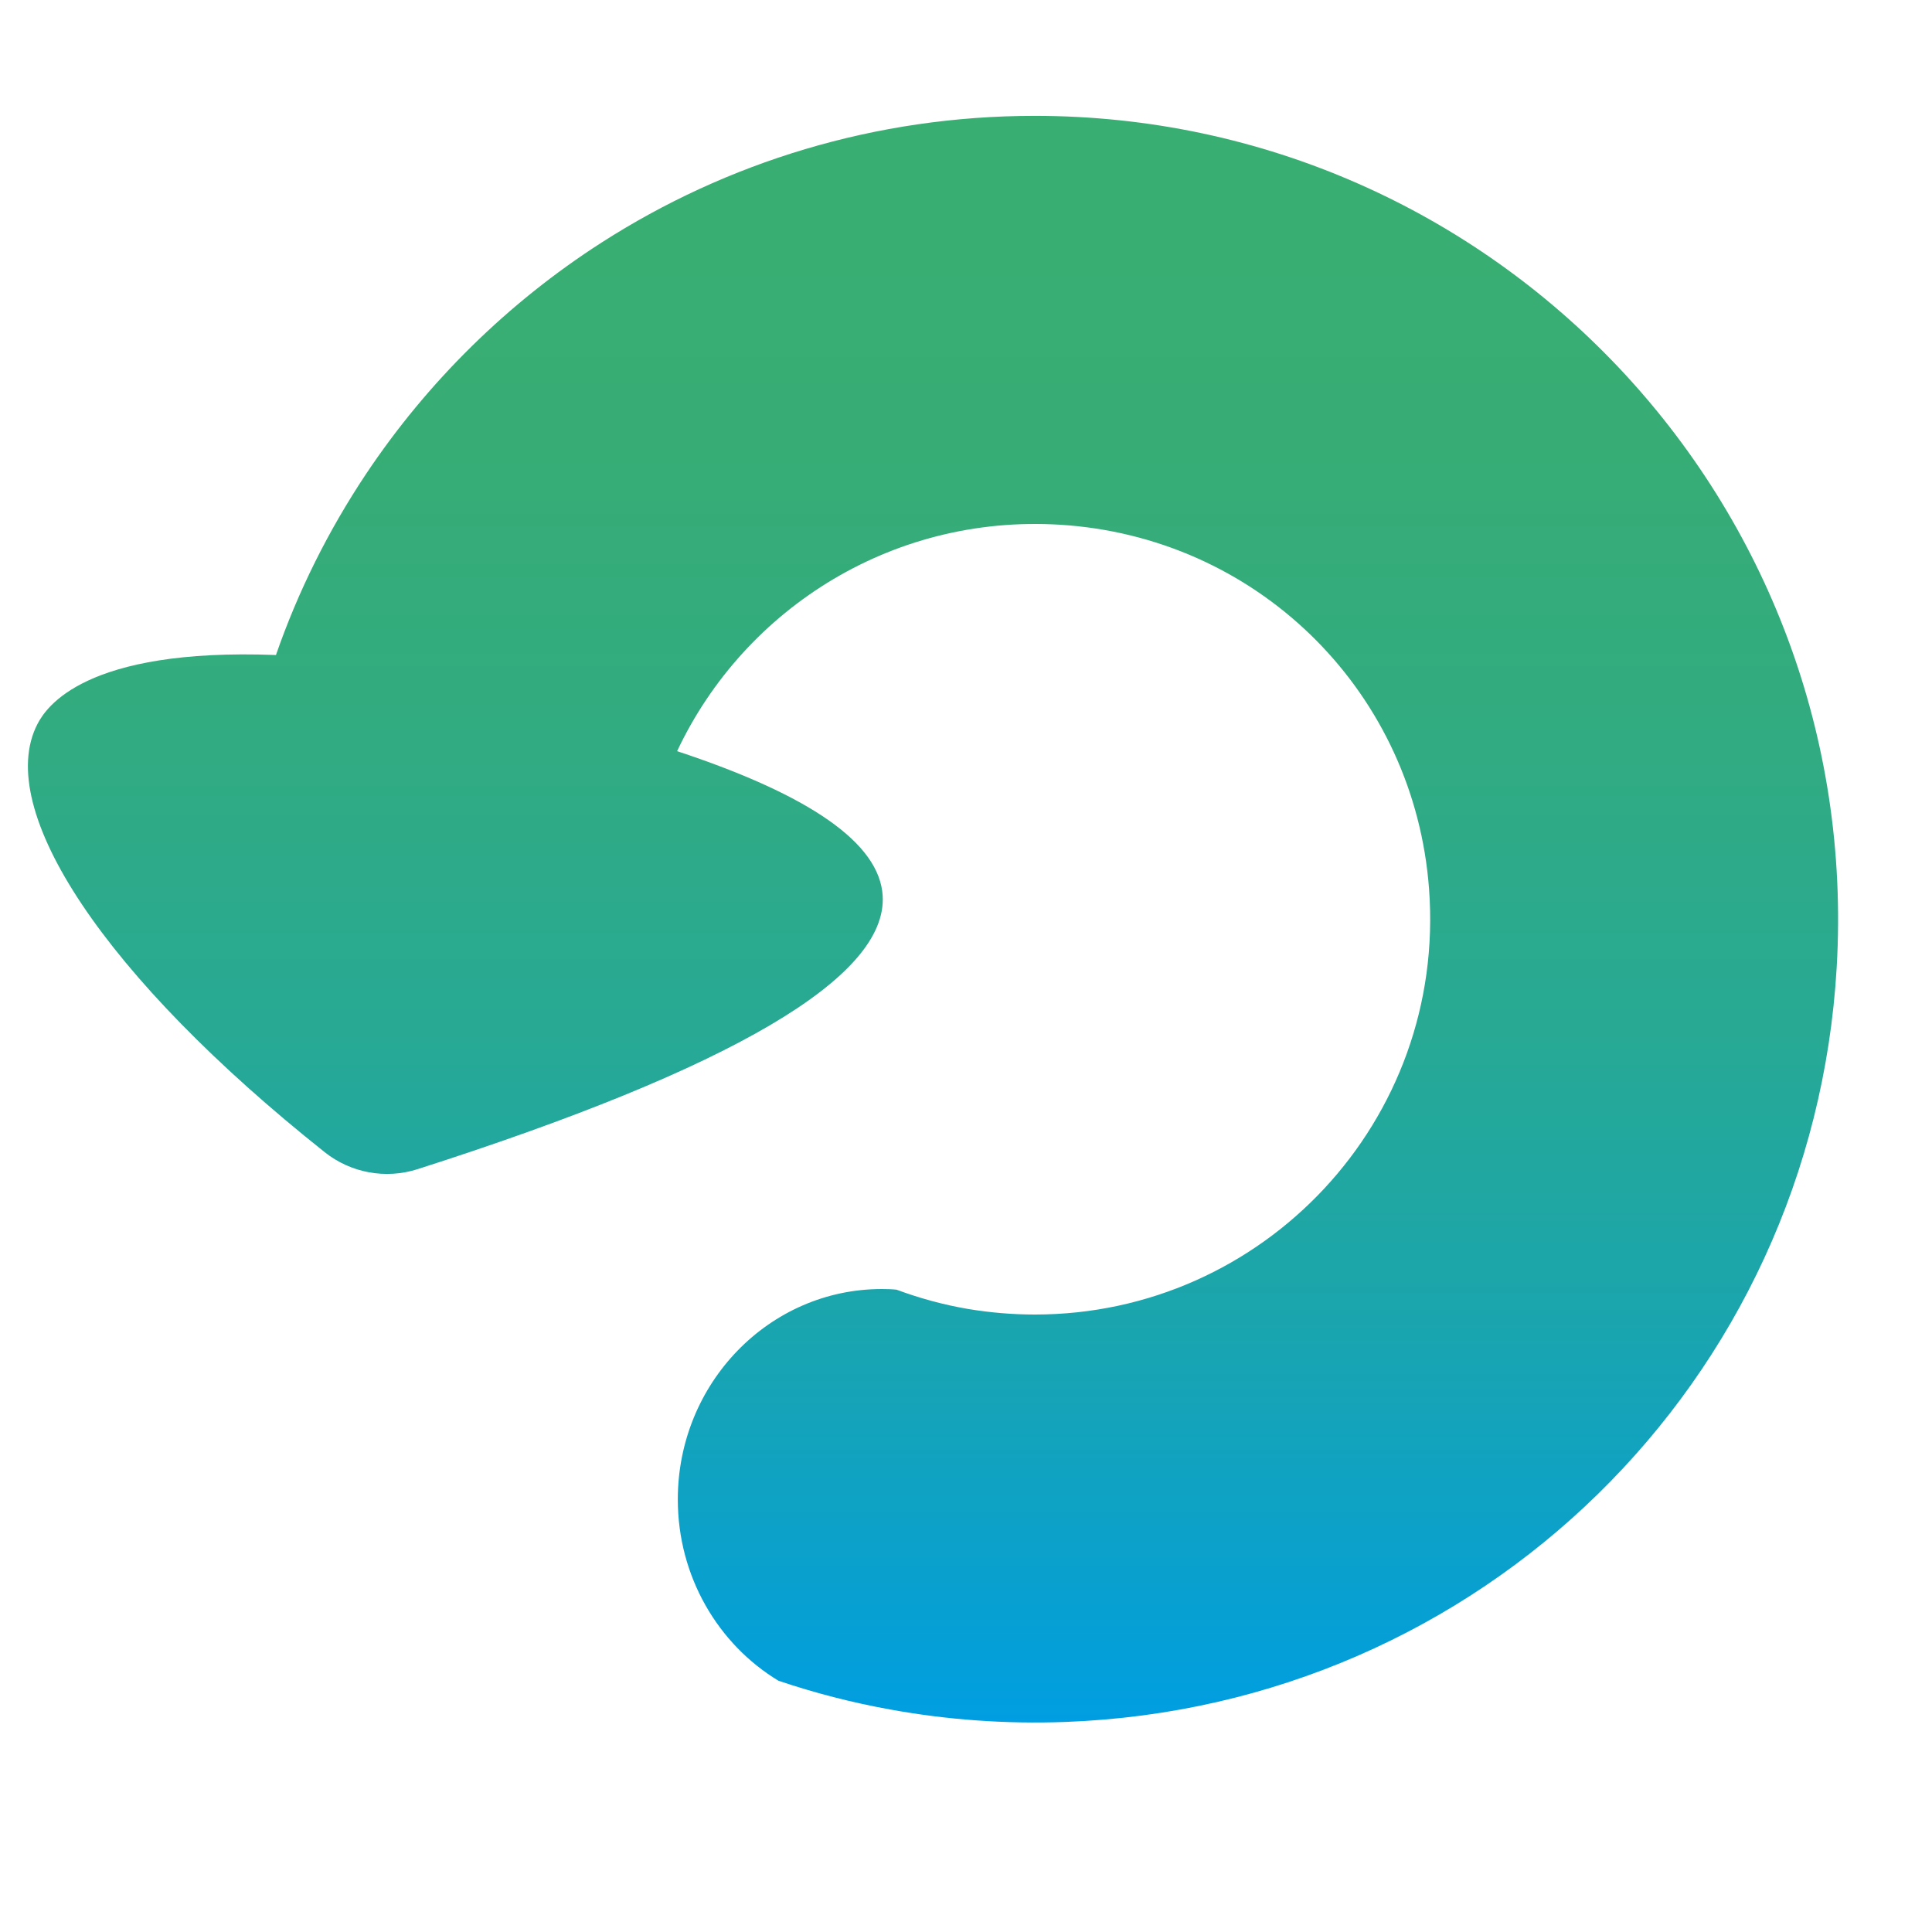
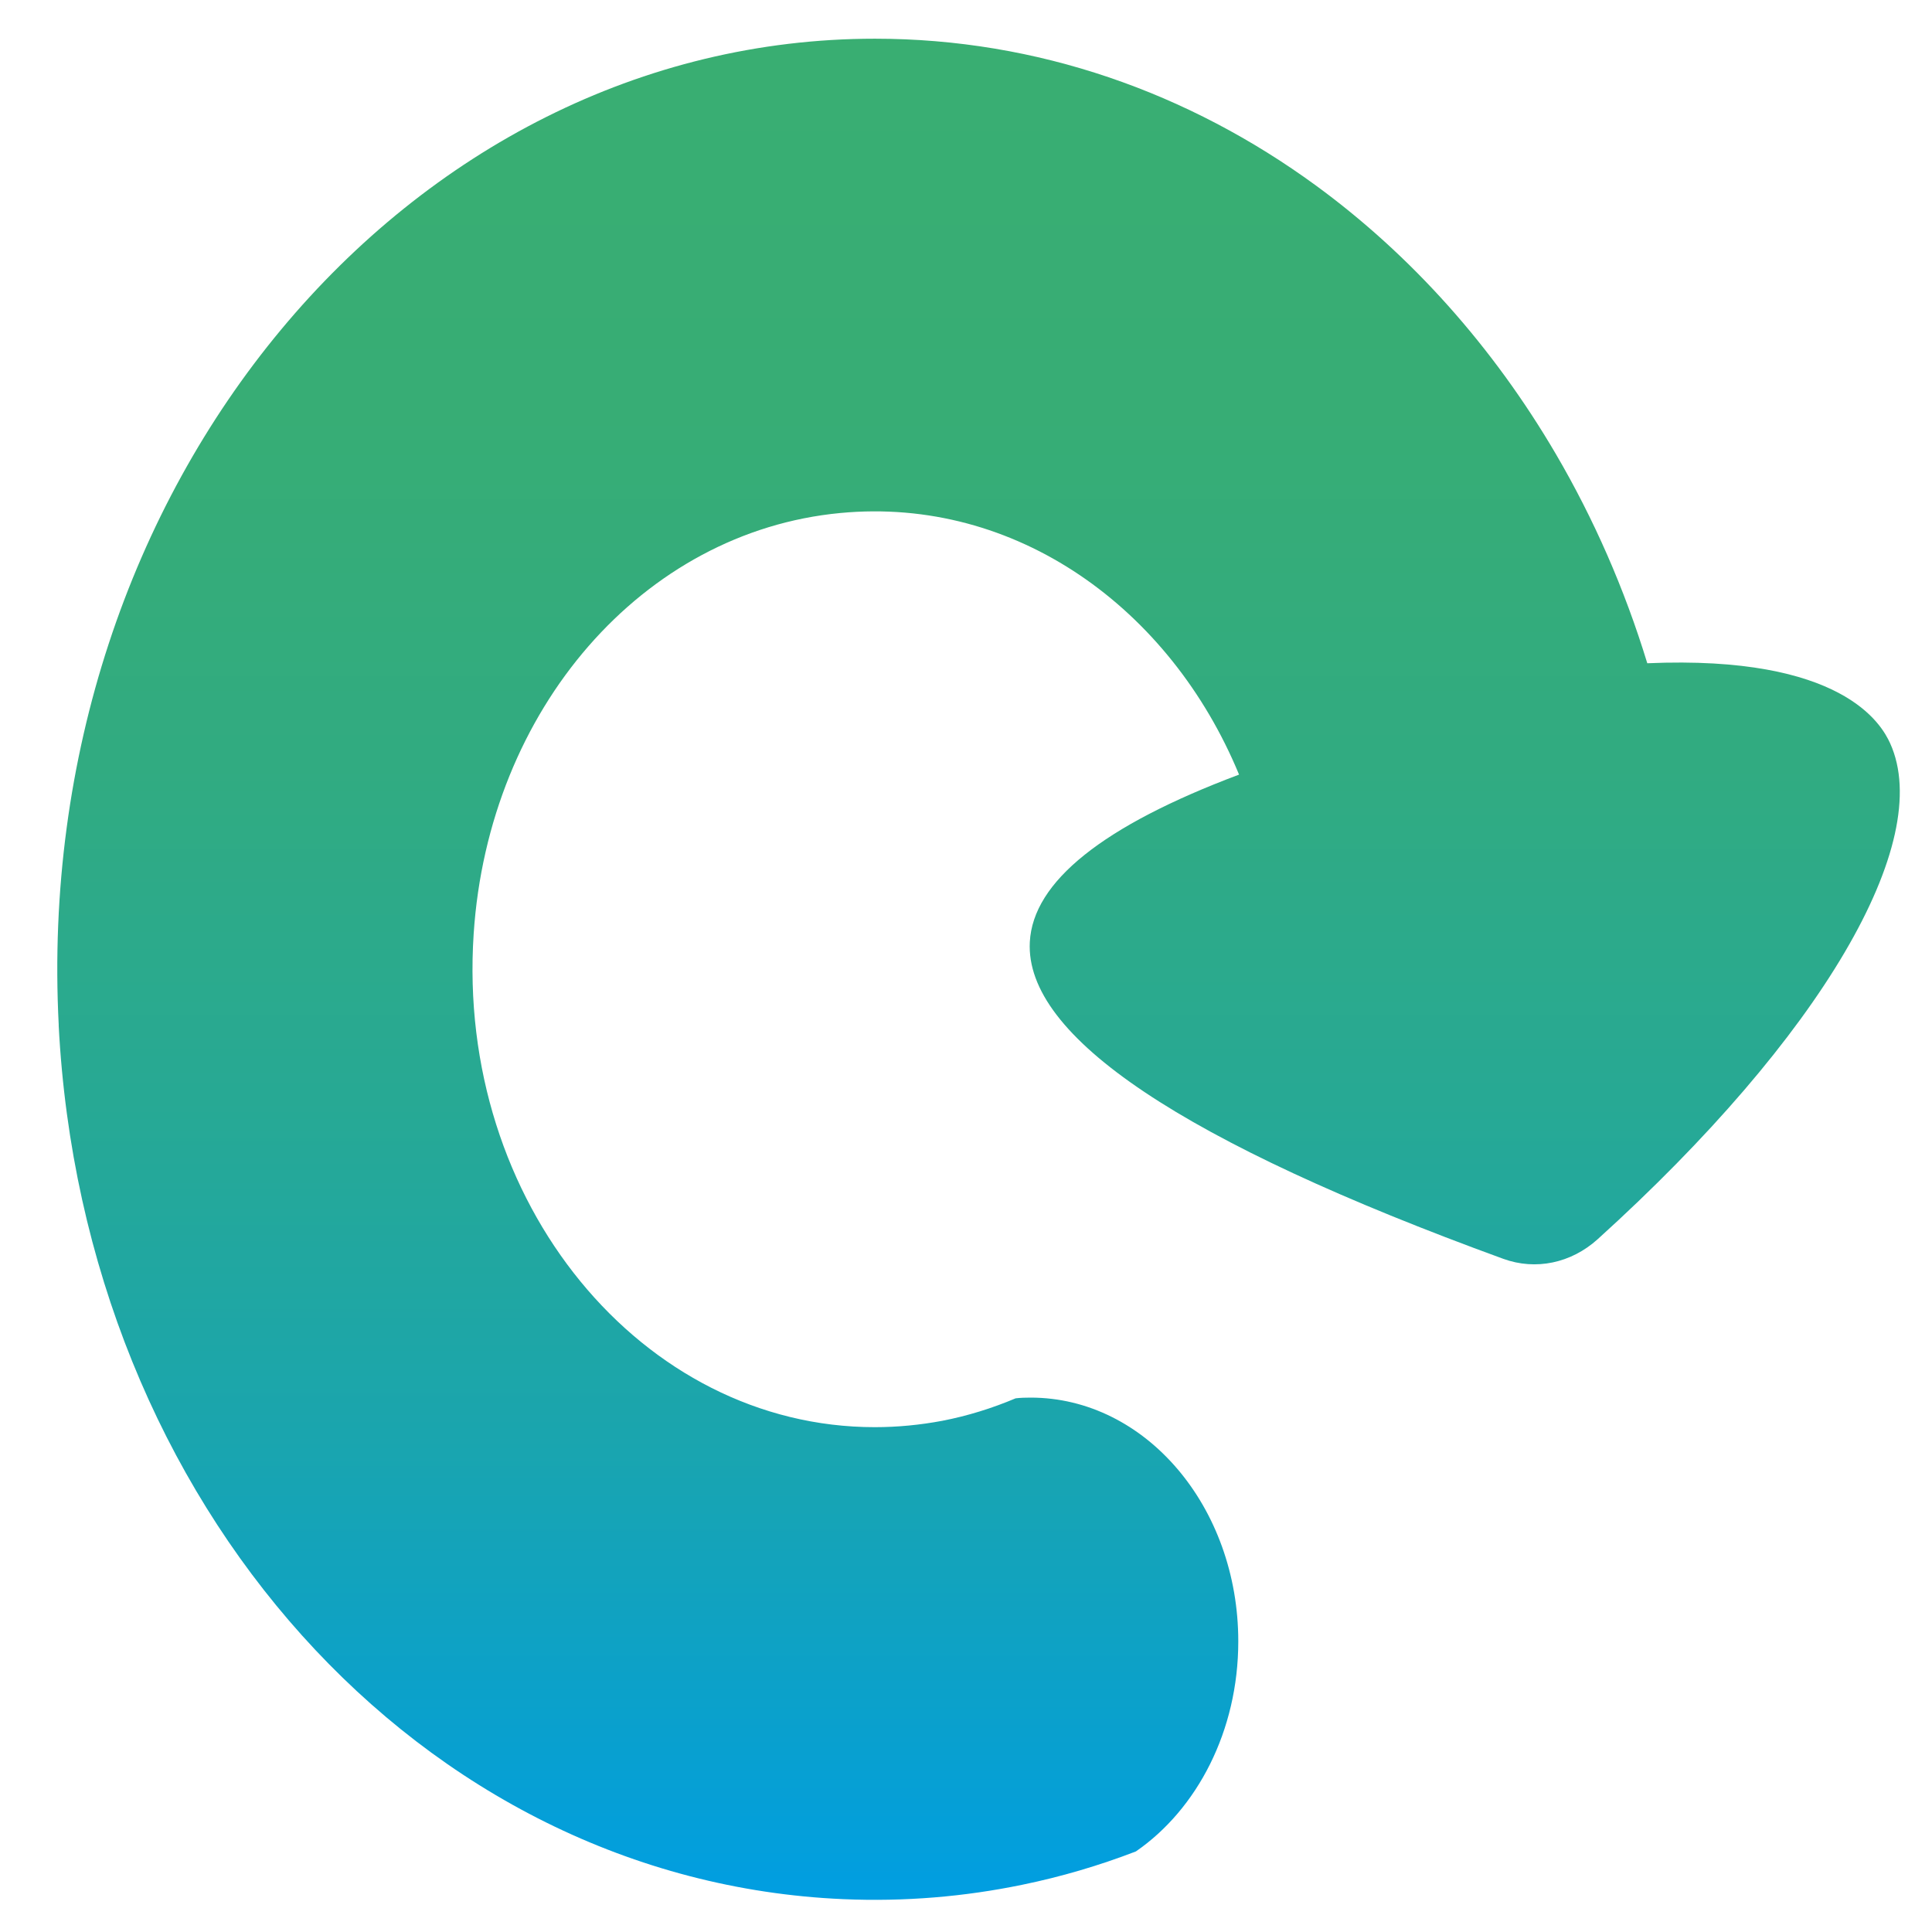
<svg xmlns="http://www.w3.org/2000/svg" id="_Слой_1" data-name="Слой 1" viewBox="0 0 300 300">
  <defs>
    <style>
      .cls-1 {
        fill: url(#_Безымянный_градиент_24);
      }
    </style>
-     <linearGradient id="_Безымянный_градиент_24" data-name="Безымянный градиент 24" x1="144.88" y1="267.47" x2="144.88" y2="18" gradientUnits="userSpaceOnUse">
+     <linearGradient id="_Безымянный_градиент_24" data-name="Безымянный градиент 24" x1="137.35" y1="295" x2="137.35" y2="6" gradientTransform="translate(289.29) rotate(-180) scale(1 -1)" gradientUnits="userSpaceOnUse">
      <stop offset="0" stop-color="#009ee2" />
      <stop offset=".08" stop-color="#08a0d0" />
      <stop offset=".25" stop-color="#1aa5ae" />
      <stop offset=".43" stop-color="#27a994" />
      <stop offset=".61" stop-color="#31ab81" />
      <stop offset=".8" stop-color="#37ad75" />
      <stop offset="1" stop-color="#39ae72" />
    </linearGradient>
  </defs>
-   <path class="cls-1" d="m285.2,150.23c-3.76,64.35-55.3,114.73-119.71,117.15-9.34.35-18.46-.33-27.26-1.93-5.94-1.07-11.74-2.57-17.36-4.47-9.35-5.66-15.62-16.16-15.62-28.15,0-18.04,14.18-32.67,31.68-32.67.77,0,1.52.02,2.28.1,3.58,1.33,7.33,2.36,11.19,3.01,3.35.55,6.79.85,10.3.85,35.46,0,63.91-30.08,61.2-66.12-2.26-30.13-25.82-53.9-55.93-56.42-26.78-2.23-50.33,12.74-60.83,35.06,20.79,6.87,31.43,14.34,31.92,22.44.76,12.66-23.31,26.81-72.23,42.47-4.94,1.58-10.35.59-14.41-2.64C16.31,151.8-1.04,125.71,5.81,112.44c1.33-2.58,7.29-11.86,37.04-10.73,3.46-9.98,8.18-19.38,13.94-28.04,9.58-14.37,22.06-26.65,36.61-36,19.4-12.45,42.49-19.68,67.28-19.68,71.36,0,128.74,59.95,124.52,132.23Z" />
+   <path class="cls-1" d="m9.11,159.18c3.83,74.54,56.28,132.9,121.85,135.72,9.5.41,18.79-.38,27.75-2.23,6.05-1.24,11.95-2.98,17.67-5.18,9.51-6.56,15.9-18.72,15.9-32.62,0-20.9-14.43-37.85-32.25-37.85-.79,0-1.55.02-2.32.11-3.65,1.54-7.46,2.73-11.39,3.49-3.41.64-6.91.99-10.48.99-36.1,0-65.05-34.85-62.29-76.6,2.3-34.9,26.28-62.45,56.93-65.35,27.26-2.59,51.23,14.75,61.92,40.62-21.16,7.95-31.99,16.62-32.49,25.99-.78,14.66,23.73,31.06,73.52,49.2,5.03,1.83,10.54.68,14.67-3.06,34.71-31.41,52.37-61.63,45.4-76.99-1.36-2.99-7.42-13.74-37.71-12.43-3.53-11.56-8.32-22.45-14.19-32.48-9.75-16.65-22.45-30.87-37.26-41.7-19.75-14.43-43.25-22.8-68.48-22.8-72.64,0-131.05,69.45-126.74,153.18Z" />
</svg>
